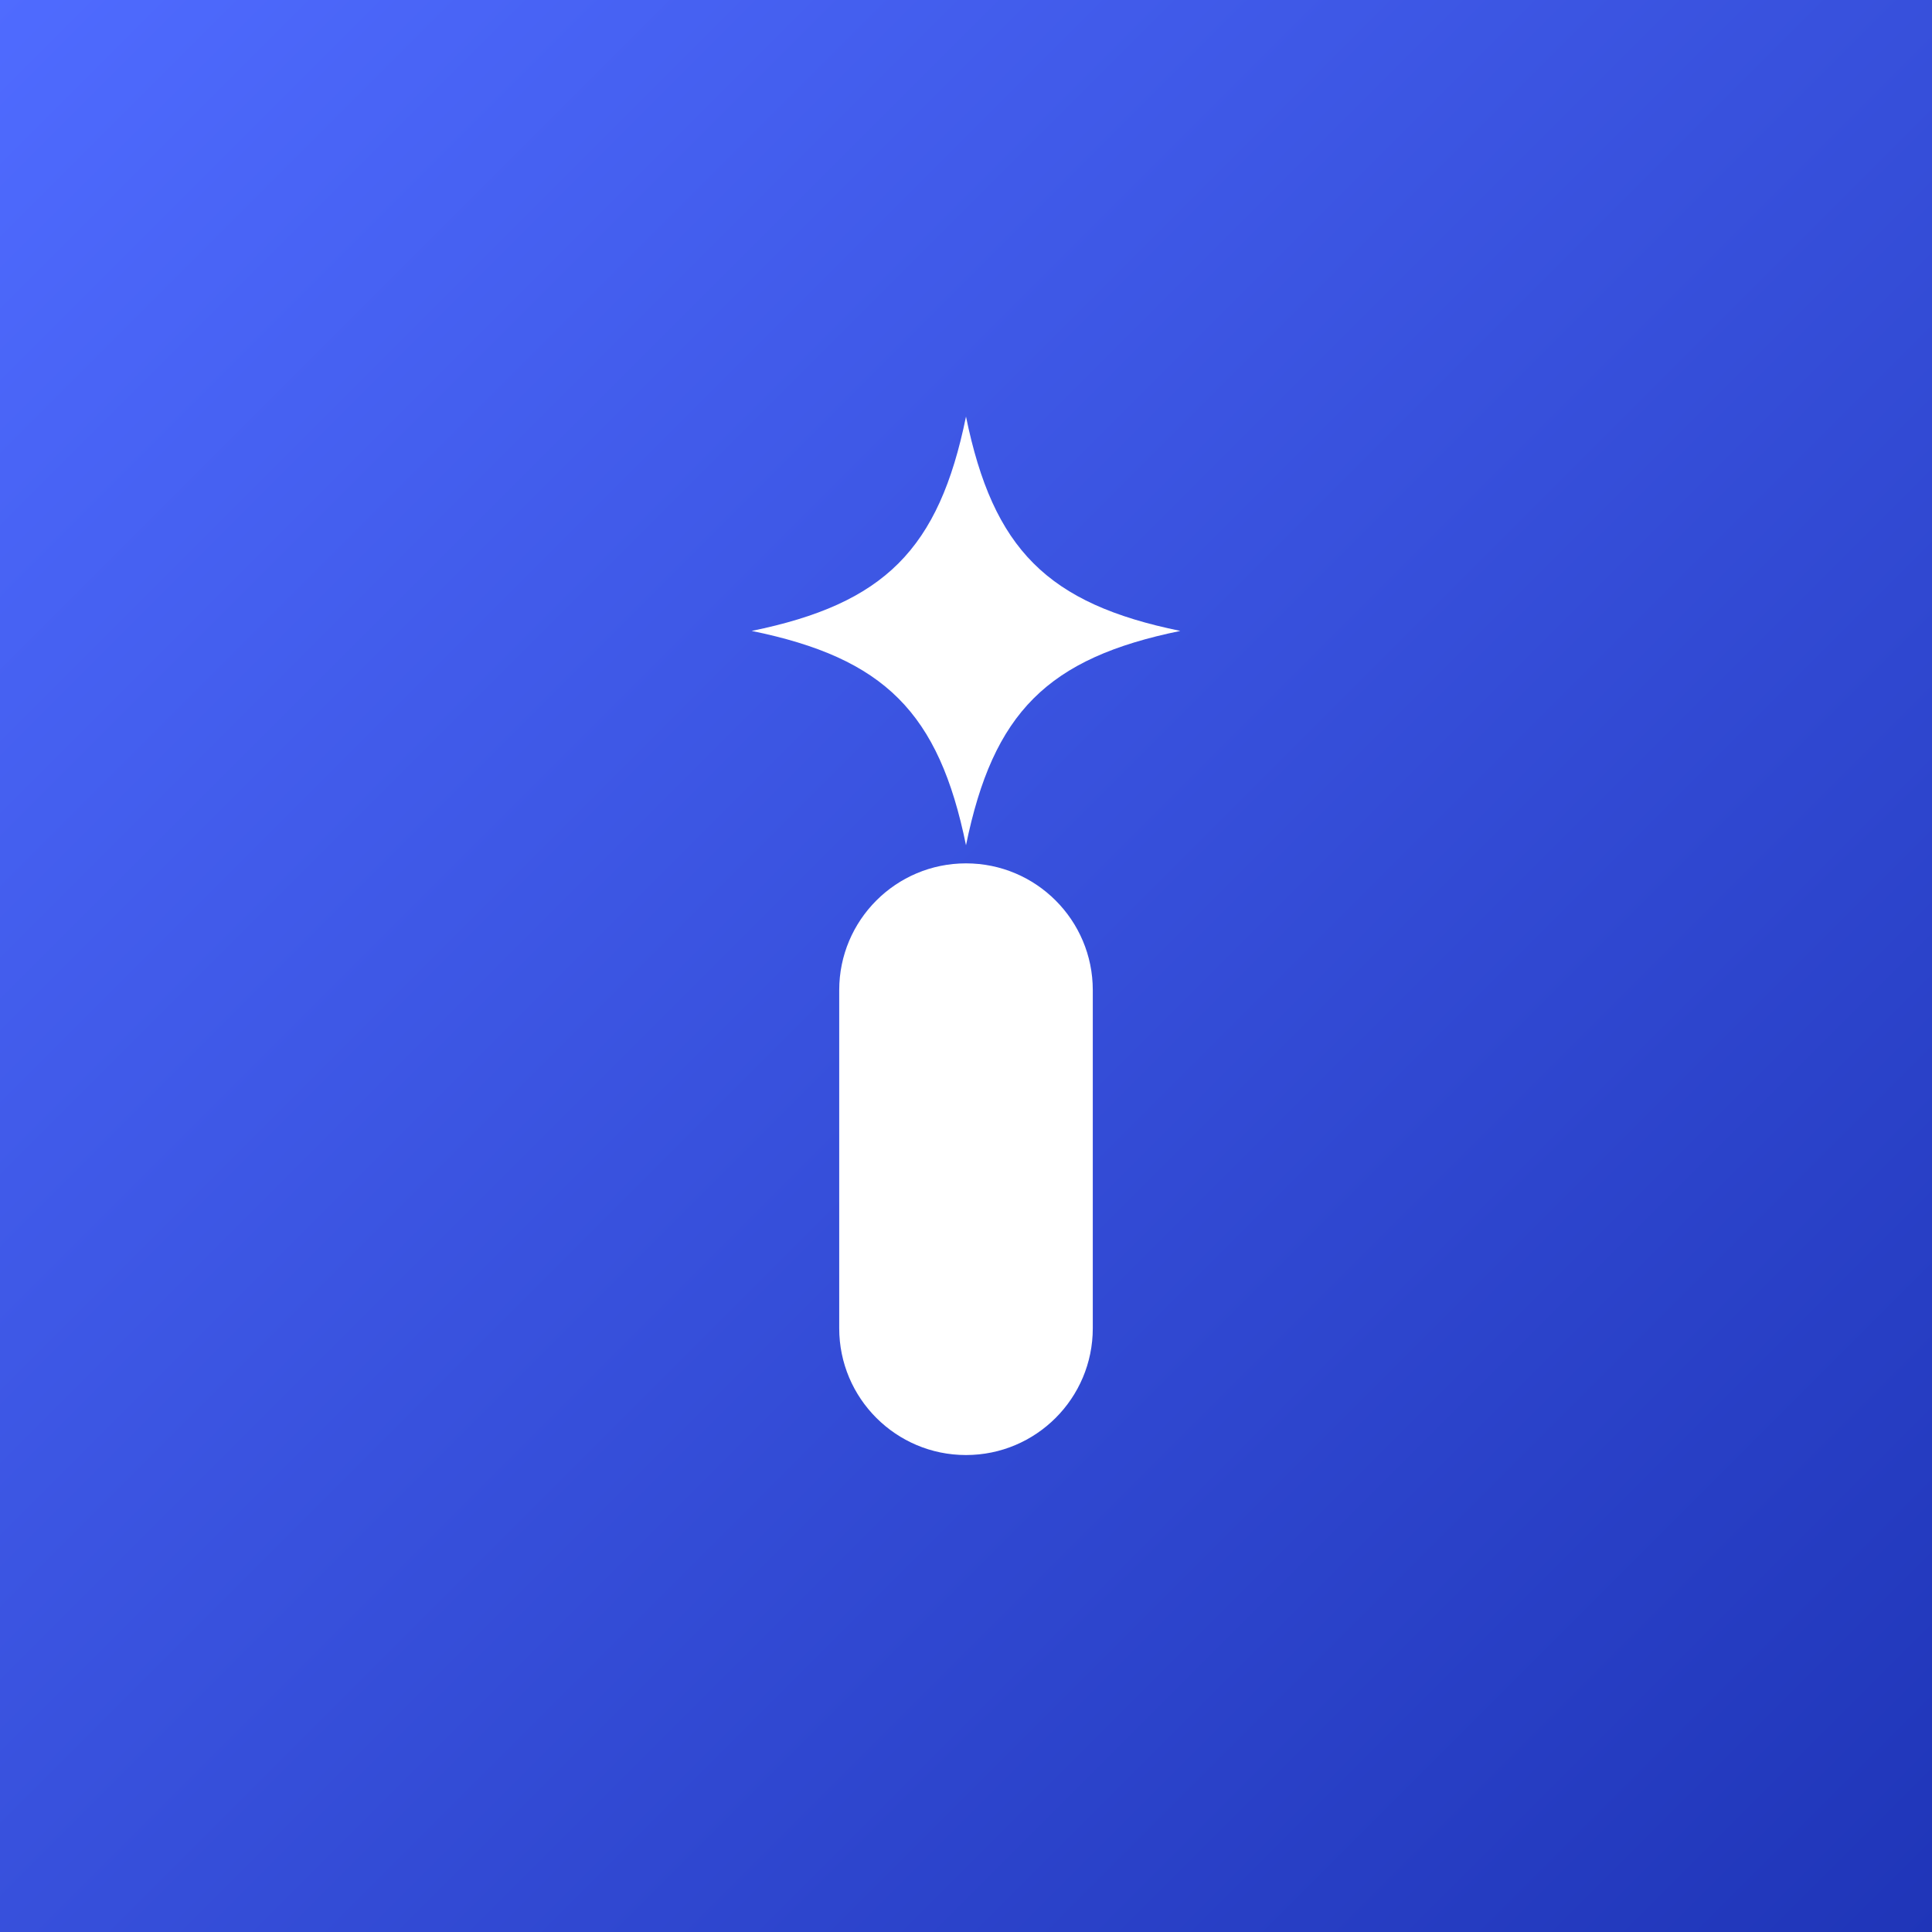
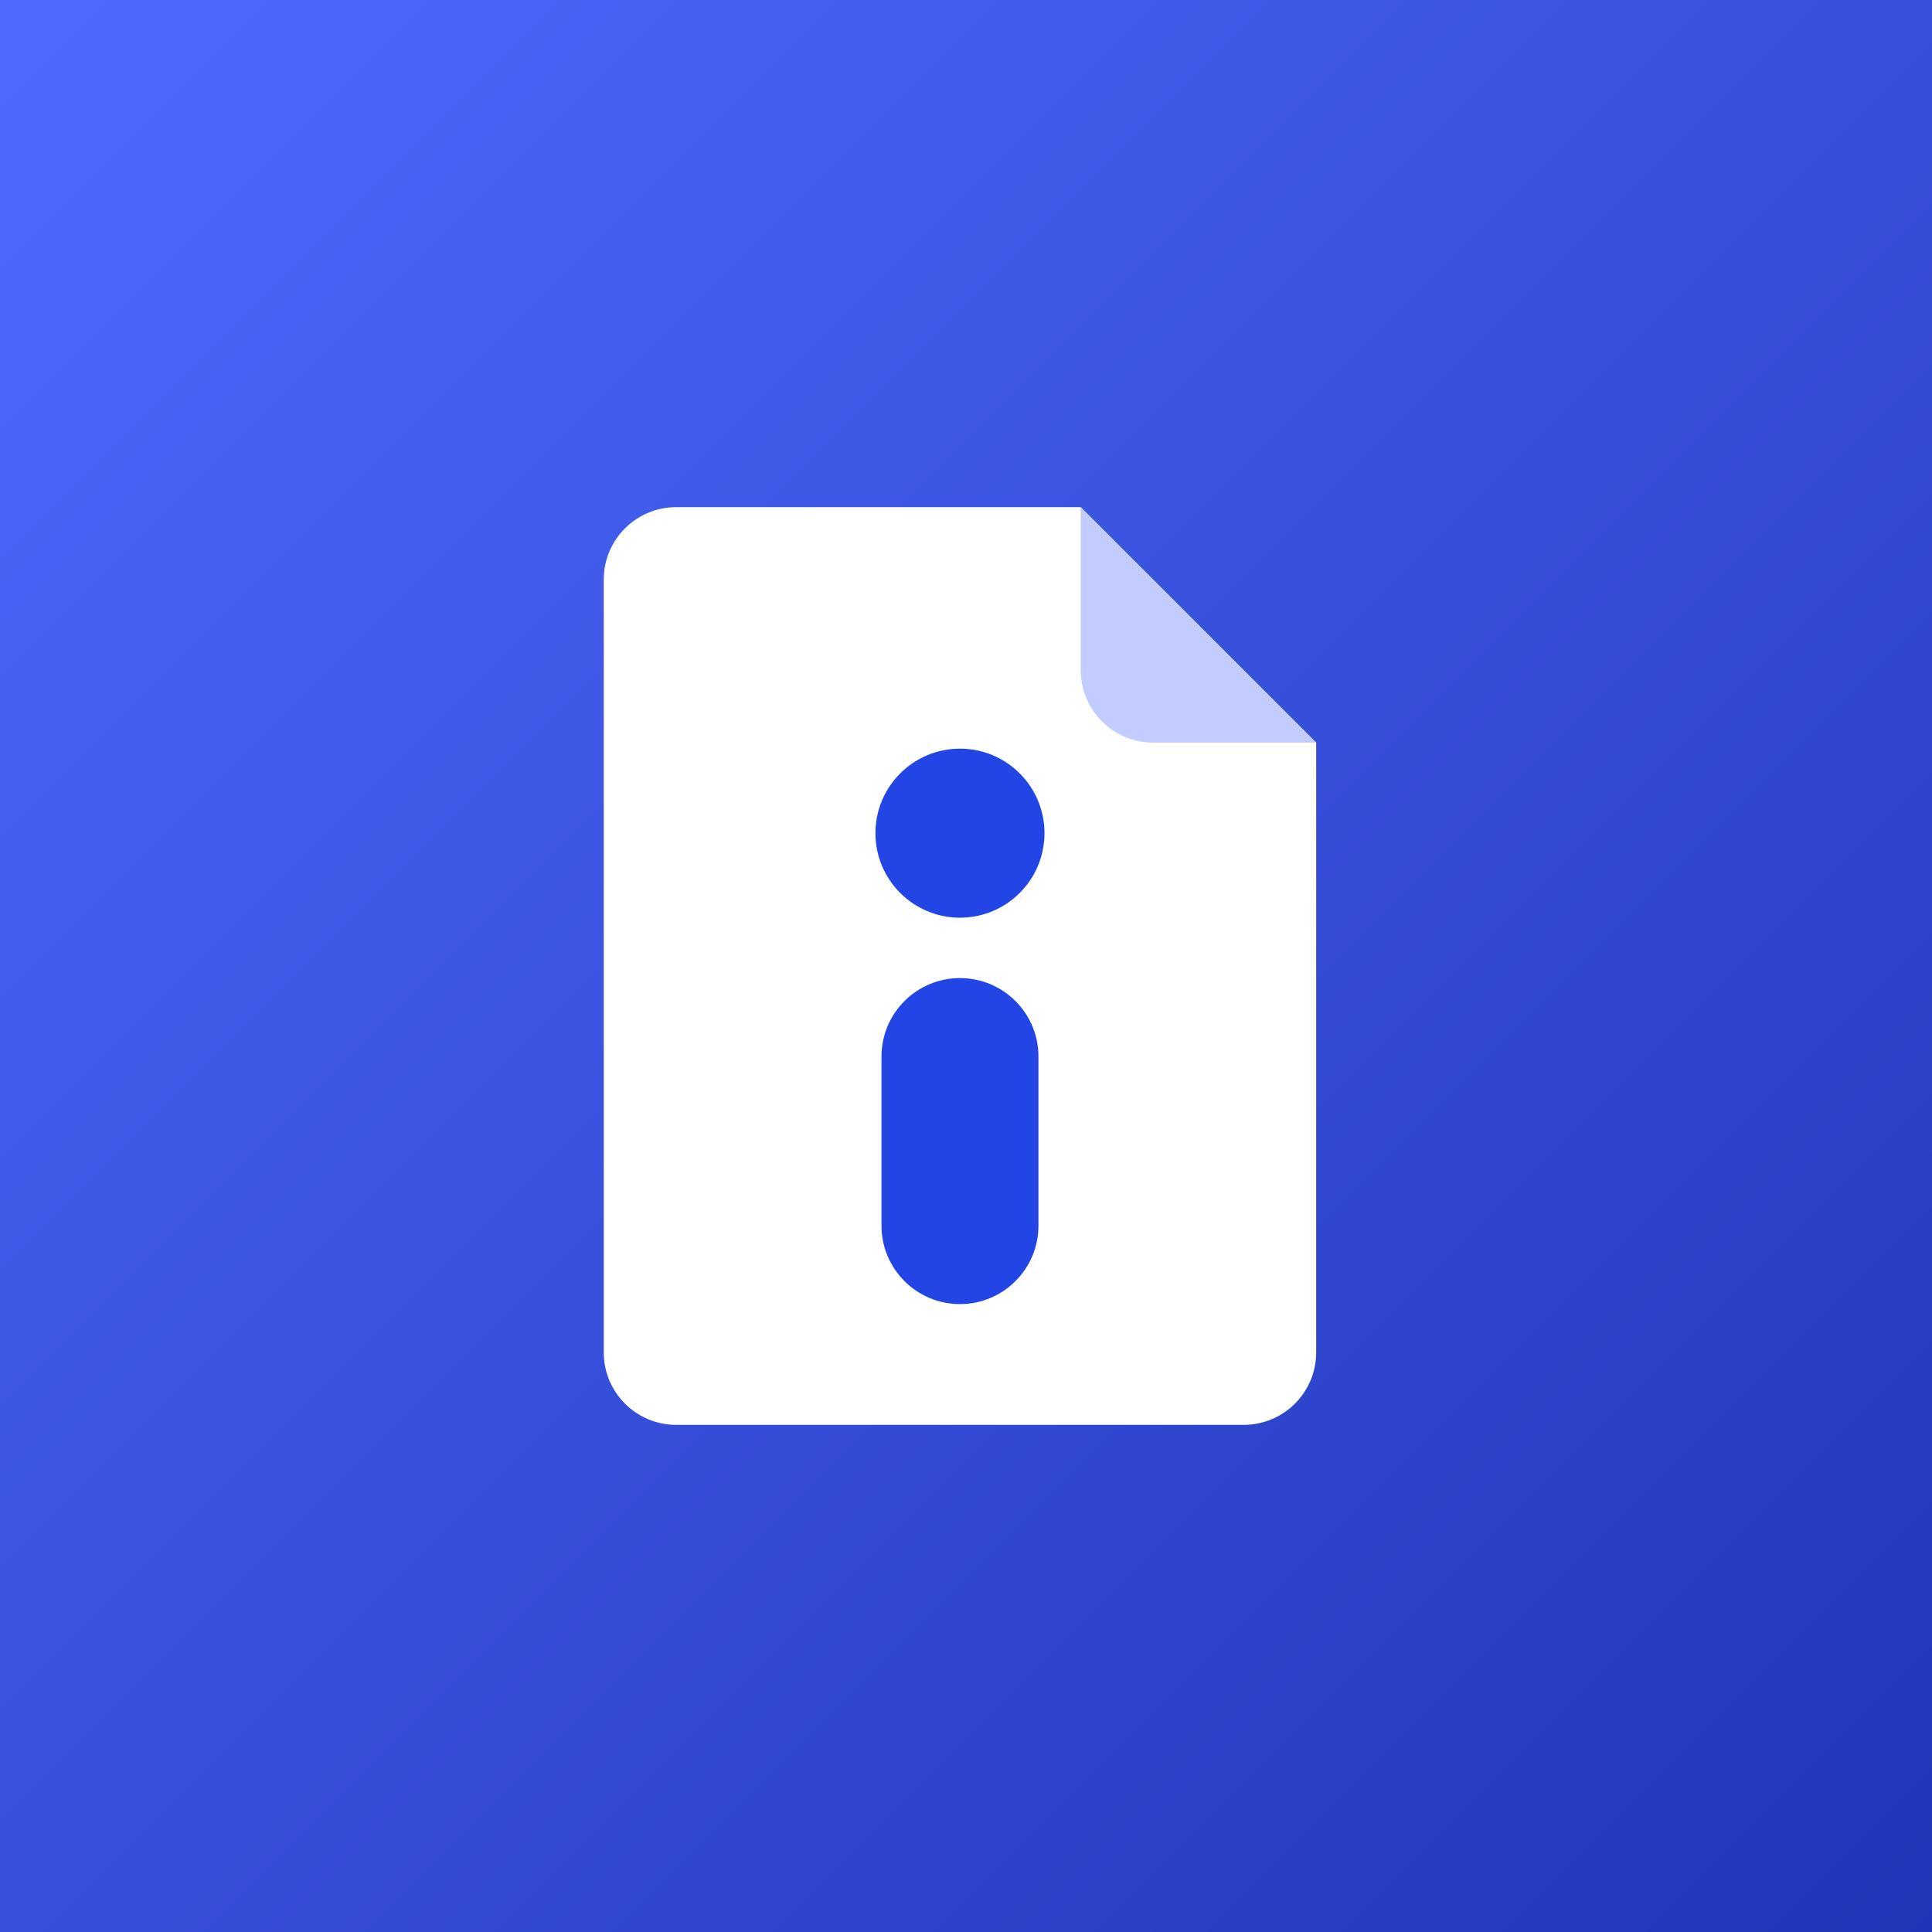
<svg xmlns="http://www.w3.org/2000/svg" viewBox="0 0 512 512">
  <defs>
    <linearGradient id="g" x1="0" y1="0" x2="1" y2="1">
      <stop offset="0" stop-color="#4f6bff" />
      <stop offset="1" stop-color="#1f35b8" />
    </linearGradient>
  </defs>
  <rect width="512" height="512" fill="url(#g)" />
  <g transform="translate(51.2 51.2) scale(0.8)">
-     <rect x="214" y="222" width="84" height="196" rx="42" fill="#fff" />
-     <path d="M256 74c9 44 27 62 71 71-44 9-62 27-71 71-9-44-27-62-71-71 44-9 62-27 71-71z" fill="#fff" />
+     <path d="M160 104h134l78 78v202a24 24 0 0 1-24 24H160a24 24 0 0 1-24-24V128a24 24 0 0 1 24-24z" fill="#fff" />
+     <path d="M294 104v54a24 24 0 0 0 24 24h54" fill="#c3ccff" />
+     <circle cx="254" cy="212" r="28" fill="#2445e6" />
+     <rect x="228" y="260" width="52" height="108" rx="26" fill="#2445e6" />
  </g>
</svg>
